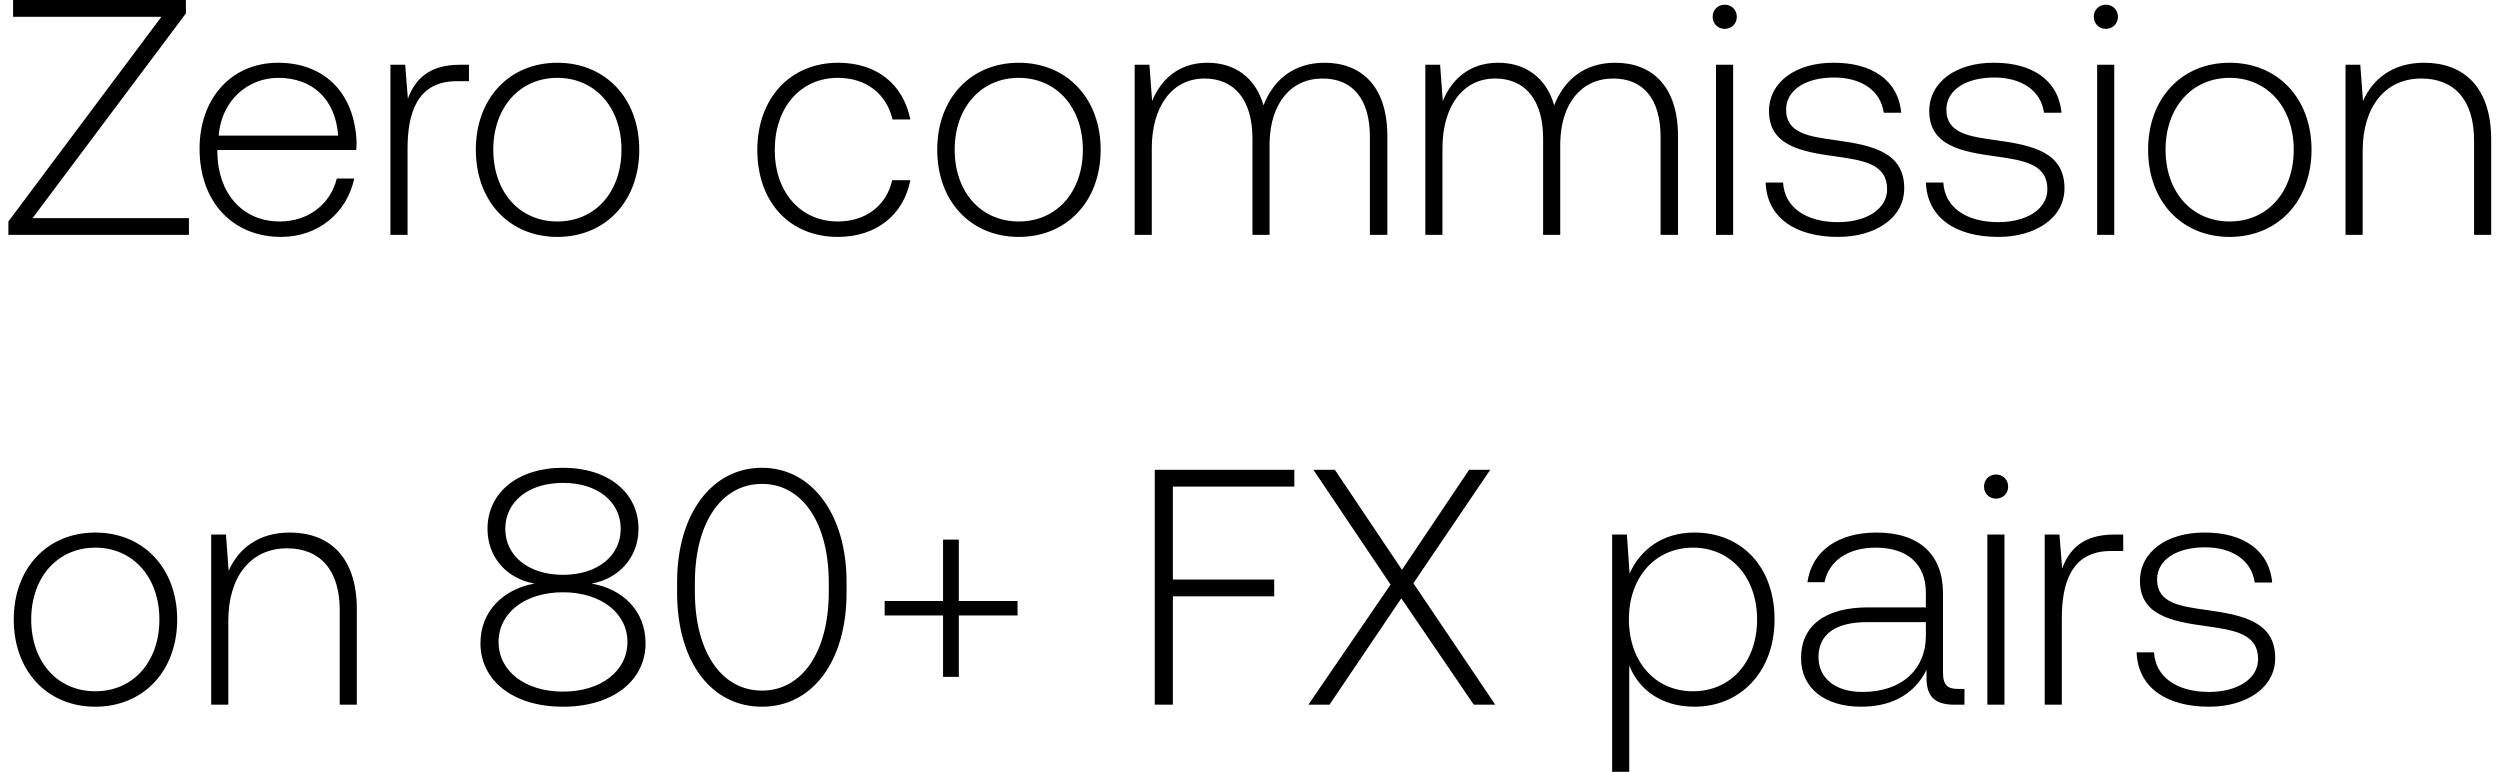
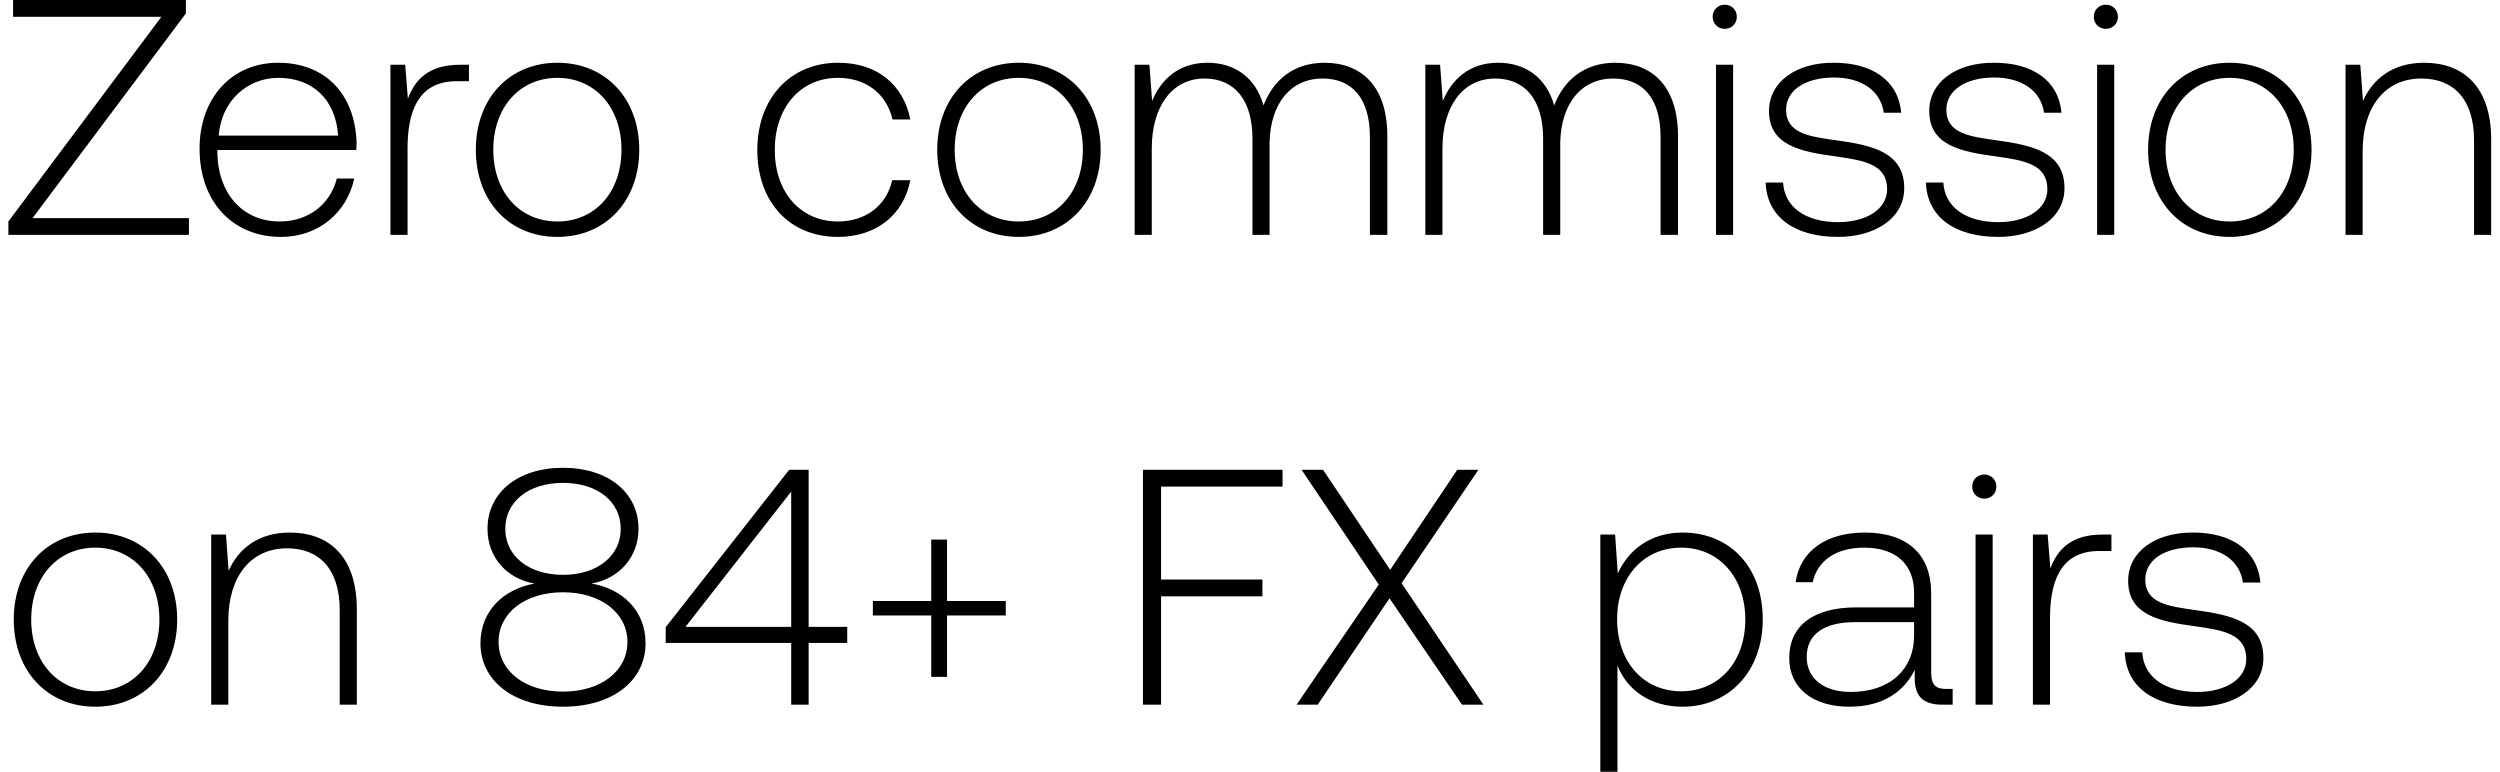
<svg xmlns="http://www.w3.org/2000/svg" width="149" height="46" viewBox="0 0 149 46" fill="none">
-   <path d="M.78 1h8.84L.5 13.2v.8h10.76v-1H1.94L11.08.8V0H.78v1zm15.974 13.12c2.22 0 3.92-1.44 4.36-3.48h-1.04c-.4 1.58-1.74 2.56-3.4 2.56-2.26 0-3.68-1.72-3.72-4.08v-.18h8.28c0-.14.02-.3.02-.42-.1-3.02-1.96-4.78-4.68-4.78-2.78 0-4.68 2.12-4.68 5.12 0 3.18 1.98 5.26 4.86 5.26zm-3.72-6.04c.16-2.06 1.7-3.44 3.56-3.44 1.98 0 3.4 1.22 3.56 3.44h-7.12zM27.41 3.86c-1.88 0-2.68.9-3.1 2.02l-.16-2.02h-.88V14h1.02V8.86c0-2.06.54-4.02 2.92-4.02h.74v-.98h-.54zm5.81 10.26c2.86 0 4.88-2.12 4.88-5.2 0-3.06-2.02-5.18-4.88-5.18s-4.86 2.12-4.86 5.18c0 3.08 2 5.2 4.86 5.2zm0-.92c-2.26 0-3.82-1.76-3.82-4.28 0-2.5 1.56-4.28 3.82-4.28s3.82 1.78 3.82 4.28c0 2.52-1.56 4.28-3.82 4.28zm16.716.92c2.3 0 3.92-1.32 4.32-3.38h-1.08c-.34 1.5-1.56 2.46-3.24 2.46-2.22 0-3.76-1.74-3.76-4.26 0-2.52 1.52-4.3 3.76-4.3 1.7 0 2.9.96 3.26 2.48h1.06c-.42-2.1-2-3.38-4.3-3.38-2.86 0-4.82 2.12-4.82 5.2 0 3.12 1.94 5.18 4.8 5.18zm10.783 0c2.86 0 4.88-2.12 4.88-5.2 0-3.06-2.02-5.18-4.88-5.18s-4.86 2.12-4.86 5.18c0 3.08 2 5.2 4.86 5.2zm0-.92c-2.26 0-3.82-1.76-3.82-4.28 0-2.5 1.56-4.28 3.82-4.28s3.82 1.78 3.82 4.28c0 2.52-1.56 4.28-3.82 4.28zm18.227-9.46c-1.86 0-3.06 1.04-3.64 2.54-.48-1.68-1.74-2.54-3.34-2.54-1.74 0-2.78 1.02-3.3 2.28l-.16-2.16h-.88V14h1.02V8.84c0-2.48 1.2-4.16 3.14-4.16 1.76 0 2.86 1.24 2.86 3.58V14h1.02V8.48c.06-2.32 1.26-3.8 3.16-3.8 1.76 0 2.82 1.18 2.82 3.48V14h1.04V8.12c0-3.06-1.62-4.38-3.74-4.38zm17.324 0c-1.86 0-3.06 1.04-3.64 2.54-.48-1.68-1.74-2.54-3.34-2.54-1.74 0-2.78 1.02-3.3 2.28l-.16-2.16h-.88V14h1.02V8.84c0-2.48 1.2-4.16 3.14-4.16 1.76 0 2.86 1.24 2.86 3.58V14h1.02V8.48c.06-2.32 1.26-3.8 3.16-3.8 1.76 0 2.82 1.18 2.82 3.48V14h1.04V8.12c0-3.06-1.62-4.38-3.74-4.38zm6.524-2.02c.4 0 .72-.3.72-.72s-.32-.72-.72-.72c-.4 0-.72.3-.72.72s.32.72.72.72zm-.52 12.28h1.02V3.86h-1.02V14zm2.958-3.12c.08 2.1 1.78 3.24 4.32 3.24 2.18 0 3.94-1.1 3.94-2.9 0-2.14-1.88-2.56-4.06-2.86-1.58-.22-2.98-.4-2.98-1.82 0-1.16 1.14-1.92 2.86-1.92 1.62 0 2.78.78 2.96 2.1h1.04c-.18-1.98-1.8-2.98-4-2.98-2.26-.02-3.88 1.14-3.88 2.88 0 2.04 1.88 2.42 3.96 2.7 1.7.24 3.08.46 3.08 1.96 0 1.2-1.26 1.96-2.92 1.96-1.94 0-3.2-.9-3.28-2.36h-1.04zm9.551 0c.08 2.1 1.78 3.24 4.32 3.24 2.18 0 3.94-1.1 3.94-2.9 0-2.14-1.88-2.56-4.06-2.86-1.58-.22-2.98-.4-2.98-1.82 0-1.16 1.14-1.92 2.86-1.92 1.62 0 2.78.78 2.96 2.1h1.04c-.18-1.98-1.8-2.98-4-2.98-2.26-.02-3.88 1.14-3.88 2.88 0 2.04 1.88 2.42 3.96 2.7 1.7.24 3.08.46 3.08 1.96 0 1.2-1.26 1.96-2.92 1.96-1.94 0-3.2-.9-3.28-2.36h-1.04zm10.726-9.16c.4 0 .72-.3.72-.72s-.32-.72-.72-.72c-.4 0-.72.3-.72.72s.32.72.72.72zm-.52 12.28h1.02V3.86h-1.02V14zm7.898.12c2.86 0 4.88-2.12 4.88-5.2 0-3.06-2.02-5.18-4.88-5.18s-4.86 2.12-4.86 5.18c0 3.08 2 5.2 4.86 5.2zm0-.92c-2.26 0-3.82-1.76-3.82-4.28 0-2.5 1.56-4.28 3.82-4.28s3.82 1.78 3.82 4.28c0 2.52-1.56 4.28-3.82 4.28zm11.587-9.46c-1.86 0-3.06.96-3.64 2.28l-.16-2.16h-.88V14h1.02V9c0-2.64 1.34-4.32 3.5-4.32 1.96 0 3.14 1.28 3.14 3.68V14h1.02V8.32c0-3.2-1.7-4.58-4-4.58zM5.68 42.12c2.86 0 4.88-2.12 4.88-5.2 0-3.06-2.02-5.18-4.88-5.18S.82 33.86.82 36.92c0 3.08 2 5.2 4.86 5.2zm0-.92c-2.26 0-3.82-1.76-3.82-4.28 0-2.5 1.56-4.28 3.82-4.28s3.82 1.78 3.82 4.28c0 2.52-1.56 4.28-3.82 4.28zm11.587-9.46c-1.86 0-3.06.96-3.64 2.28l-.16-2.16h-.88V42h1.02v-5c0-2.64 1.34-4.32 3.5-4.32 1.96 0 3.14 1.28 3.14 3.68V42h1.02v-5.68c0-3.2-1.7-4.58-4-4.58zm17.988 3.04c1.62-.28 2.8-1.56 2.8-3.26 0-2.14-1.78-3.64-4.5-3.64-2.72 0-4.5 1.5-4.5 3.64 0 1.72 1.18 2.98 2.8 3.26-1.86.34-3.22 1.64-3.22 3.56 0 2.2 1.92 3.78 4.92 3.78s4.92-1.58 4.92-3.78c0-1.94-1.36-3.24-3.22-3.56zm-5.14-3.26c0-1.62 1.38-2.74 3.44-2.74s3.44 1.12 3.44 2.74-1.4 2.74-3.44 2.74-3.44-1.12-3.44-2.74zm3.44 9.7c-2.26 0-3.84-1.22-3.84-2.96 0-1.72 1.56-2.96 3.84-2.96 2.26 0 3.84 1.24 3.84 2.96 0 1.74-1.58 2.96-3.84 2.96zm6.8-5.9c0 4.1 2.02 6.8 5.06 6.8 3 0 5.04-2.7 5.04-6.8v-.64c0-3.98-2.04-6.8-5.04-6.8-3.04 0-5.06 2.82-5.06 6.8v.64zm9.04-.04c0 3.56-1.58 5.88-3.98 5.88-2.42 0-4-2.32-4-5.88v-.56c0-3.56 1.58-5.88 4-5.88 2.4 0 3.98 2.32 3.98 5.88v.56zm6.811.54h-3.48v.86h3.48v3.66h.94v-3.66h3.5v-.86h-3.5v-3.66h-.94v3.66zM68.823 42h1.08v-6.46h6.04v-1h-6.04V29h7.24v-1h-8.32v14zm9.155 0h1.26l4.28-6.34 4.32 6.34h1.28l-4.88-7.24 4.58-6.76h-1.26l-4 5.96-4-5.96h-1.28l4.6 6.84-4.9 7.16zm23.005-10.26c-1.9 0-3.22 1.02-3.86 2.44l-.16-2.32h-.88V46h1.02v-6.34c.58 1.48 1.96 2.46 3.88 2.46 2.78 0 4.78-2.12 4.78-5.2 0-3.18-2-5.18-4.78-5.18zm-.08 9.46c-2.26 0-3.82-1.76-3.82-4.3 0-2.48 1.56-4.26 3.82-4.26s3.82 1.78 3.82 4.28c0 2.52-1.56 4.28-3.82 4.28zm15.799-.14c-.6 0-.9-.2-.9-.98v-4.72c0-2.32-1.42-3.62-3.96-3.62-2.32 0-3.86 1.12-4.12 2.96h1.02c.26-1.24 1.34-2.06 3.06-2.06 1.9 0 2.98 1 2.98 2.68v.88h-3.44c-2.6 0-4 1.12-4 3.02 0 1.8 1.42 2.9 3.58 2.9 2.06 0 3.28-.94 3.9-2.2v.36c-.04 1.2.46 1.72 1.66 1.72h.6v-.94h-.38zm-1.92-3.16c0 1.94-1.38 3.34-3.78 3.34-1.62 0-2.62-.82-2.62-2.08 0-1.34 1-2.08 2.88-2.08h3.52v.82zm4.184-8.18c.4 0 .72-.3.72-.72s-.32-.72-.72-.72c-.4 0-.72.3-.72.72s.32.72.72.72zm-.52 12.28h1.02V31.86h-1.02V42zm7.558-10.14c-1.88 0-2.68.9-3.1 2.02l-.16-2.02h-.88V42h1.02v-5.14c0-2.06.54-4.02 2.92-4.02h.74v-.98h-.54zm1.338 7.02c.08 2.1 1.78 3.24 4.32 3.24 2.18 0 3.94-1.1 3.94-2.9 0-2.14-1.88-2.56-4.06-2.86-1.58-.22-2.98-.4-2.98-1.82 0-1.16 1.14-1.92 2.86-1.92 1.62 0 2.78.78 2.96 2.1h1.04c-.18-1.98-1.8-2.98-4-2.98-2.26-.02-3.88 1.14-3.88 2.88 0 2.04 1.88 2.42 3.96 2.7 1.7.24 3.08.46 3.08 1.96 0 1.2-1.26 1.96-2.92 1.96-1.94 0-3.2-.9-3.28-2.36h-1.04z" fill="#000" />
+   <path d="M.78 1h8.84L.5 13.2v.8h10.76v-1H1.94L11.08.8V0H.78v1zm15.974 13.12c2.22 0 3.92-1.44 4.36-3.48h-1.04c-.4 1.58-1.74 2.56-3.4 2.56-2.26 0-3.68-1.72-3.72-4.08v-.18h8.28c0-.14.02-.3.02-.42-.1-3.02-1.96-4.78-4.68-4.78-2.78 0-4.68 2.12-4.68 5.12 0 3.18 1.98 5.26 4.86 5.26zm-3.72-6.04c.16-2.06 1.7-3.44 3.56-3.44 1.98 0 3.4 1.22 3.56 3.44h-7.12zM27.41 3.86c-1.88 0-2.68.9-3.1 2.02l-.16-2.02h-.88V14h1.02V8.86c0-2.06.54-4.02 2.92-4.02h.74v-.98h-.54zm5.81 10.26c2.86 0 4.88-2.12 4.88-5.2 0-3.06-2.02-5.18-4.88-5.18s-4.86 2.12-4.86 5.18c0 3.08 2 5.2 4.86 5.2zm0-.92c-2.26 0-3.82-1.76-3.82-4.28 0-2.5 1.56-4.28 3.82-4.28s3.82 1.78 3.82 4.28c0 2.52-1.56 4.28-3.82 4.28zm16.716.92c2.3 0 3.92-1.32 4.32-3.38h-1.08c-.34 1.5-1.56 2.46-3.24 2.46-2.22 0-3.76-1.74-3.76-4.26 0-2.52 1.52-4.3 3.76-4.3 1.7 0 2.9.96 3.26 2.48h1.06c-.42-2.1-2-3.38-4.3-3.38-2.86 0-4.82 2.12-4.82 5.2 0 3.12 1.94 5.18 4.8 5.18zm10.783 0c2.86 0 4.88-2.12 4.88-5.2 0-3.06-2.02-5.18-4.88-5.18s-4.86 2.12-4.86 5.18c0 3.08 2 5.2 4.86 5.2zm0-.92c-2.26 0-3.82-1.76-3.82-4.28 0-2.5 1.56-4.28 3.82-4.28s3.82 1.78 3.82 4.28c0 2.52-1.56 4.28-3.82 4.28zm18.227-9.46c-1.86 0-3.06 1.04-3.64 2.54-.48-1.68-1.74-2.54-3.34-2.54-1.74 0-2.78 1.02-3.3 2.28l-.16-2.16h-.88V14h1.02V8.84c0-2.48 1.2-4.16 3.14-4.16 1.76 0 2.86 1.24 2.86 3.58V14h1.02V8.48c.06-2.32 1.26-3.8 3.16-3.8 1.76 0 2.82 1.18 2.82 3.48V14h1.04V8.12c0-3.06-1.62-4.38-3.74-4.38zm17.324 0c-1.86 0-3.06 1.04-3.64 2.54-.48-1.68-1.74-2.54-3.34-2.54-1.74 0-2.78 1.02-3.3 2.28l-.16-2.16h-.88V14h1.02V8.84c0-2.48 1.2-4.16 3.14-4.16 1.76 0 2.86 1.24 2.86 3.58V14h1.02V8.48c.06-2.32 1.26-3.8 3.16-3.8 1.76 0 2.82 1.18 2.82 3.48V14h1.04V8.12c0-3.06-1.62-4.38-3.74-4.38zm6.524-2.02c.4 0 .72-.3.72-.72s-.32-.72-.72-.72c-.4 0-.72.3-.72.72s.32.72.72.72zm-.52 12.28h1.02V3.86h-1.02V14zm2.958-3.12c.08 2.1 1.78 3.24 4.32 3.24 2.18 0 3.94-1.1 3.94-2.9 0-2.14-1.88-2.56-4.06-2.86-1.58-.22-2.98-.4-2.98-1.82 0-1.16 1.14-1.92 2.86-1.92 1.62 0 2.78.78 2.96 2.1h1.04c-.18-1.98-1.8-2.98-4-2.98-2.26-.02-3.88 1.14-3.88 2.88 0 2.04 1.88 2.42 3.96 2.7 1.7.24 3.08.46 3.08 1.96 0 1.2-1.26 1.96-2.92 1.96-1.94 0-3.2-.9-3.28-2.36h-1.04zm9.551 0c.08 2.1 1.78 3.24 4.32 3.24 2.18 0 3.94-1.1 3.94-2.9 0-2.14-1.88-2.56-4.06-2.86-1.58-.22-2.98-.4-2.98-1.82 0-1.16 1.14-1.92 2.86-1.92 1.62 0 2.78.78 2.96 2.1h1.04c-.18-1.98-1.8-2.98-4-2.98-2.26-.02-3.88 1.14-3.88 2.88 0 2.04 1.88 2.42 3.96 2.7 1.7.24 3.08.46 3.08 1.96 0 1.2-1.26 1.96-2.92 1.96-1.94 0-3.2-.9-3.28-2.36h-1.04zm10.726-9.16c.4 0 .72-.3.72-.72s-.32-.72-.72-.72c-.4 0-.72.3-.72.72s.32.72.72.72zm-.52 12.28h1.02V3.86h-1.02V14zm7.898.12c2.86 0 4.88-2.12 4.88-5.2 0-3.06-2.02-5.18-4.88-5.18s-4.86 2.12-4.86 5.18c0 3.08 2 5.2 4.86 5.2zm0-.92c-2.26 0-3.82-1.76-3.82-4.28 0-2.5 1.56-4.28 3.82-4.28s3.82 1.78 3.82 4.28c0 2.52-1.56 4.28-3.82 4.28zm11.587-9.46c-1.86 0-3.06.96-3.64 2.28l-.16-2.16h-.88V14h1.02V9c0-2.64 1.34-4.32 3.5-4.32 1.96 0 3.14 1.28 3.14 3.68V14h1.02V8.32c0-3.2-1.7-4.58-4-4.58zM5.68 42.12c2.86 0 4.88-2.12 4.88-5.2 0-3.06-2.02-5.18-4.88-5.18S.82 33.86.82 36.92c0 3.08 2 5.2 4.86 5.2zm0-.92c-2.26 0-3.82-1.76-3.82-4.28 0-2.5 1.56-4.28 3.82-4.28s3.82 1.78 3.82 4.28c0 2.52-1.56 4.28-3.82 4.28zm11.587-9.46c-1.86 0-3.06.96-3.64 2.28l-.16-2.16h-.88V42h1.02v-5c0-2.64 1.34-4.32 3.5-4.32 1.96 0 3.14 1.28 3.14 3.68V42h1.02v-5.68c0-3.2-1.7-4.58-4-4.58zm17.988 3.04c1.62-.28 2.8-1.56 2.8-3.26 0-2.14-1.78-3.64-4.5-3.64-2.72 0-4.5 1.5-4.5 3.64 0 1.72 1.18 2.98 2.8 3.26-1.86.34-3.22 1.64-3.22 3.56 0 2.2 1.92 3.78 4.92 3.78s4.92-1.58 4.92-3.78c0-1.94-1.36-3.24-3.22-3.56zm-5.14-3.26c0-1.62 1.38-2.74 3.44-2.74s3.44 1.12 3.44 2.74-1.4 2.74-3.44 2.74-3.44-1.12-3.44-2.74zm3.44 9.7c-2.26 0-3.84-1.22-3.84-2.96 0-1.72 1.56-2.96 3.84-2.96 2.26 0 3.84 1.24 3.84 2.96 0 1.74-1.58 2.96-3.84 2.96zm6.12-2.9h7.48V42h1.04v-3.68h2.3v-.96h-2.3V28h-1.16l-7.36 9.38v.94zm7.48-9.02v8.06h-6.3l6.3-8.06zm8.348 6.52h-3.48v.86h3.48v3.66h.94v-3.66h3.5v-.86h-3.5v-3.66h-.94v3.66zM68.12 42h1.08v-6.46h6.04v-1H69.2V29h7.24v-1h-8.32v14zm9.154 0h1.26l4.28-6.34 4.32 6.34h1.28l-4.88-7.24 4.58-6.76h-1.26l-4 5.96-4-5.96h-1.28l4.6 6.84-4.9 7.16zm23.006-10.26c-1.9 0-3.22 1.02-3.86 2.44l-.16-2.32h-.88V46h1.02v-6.34c.58 1.48 1.96 2.46 3.88 2.46 2.78 0 4.78-2.12 4.78-5.2 0-3.18-2-5.18-4.78-5.18zm-.08 9.46c-2.26 0-3.82-1.76-3.82-4.3 0-2.48 1.56-4.26 3.82-4.26s3.82 1.78 3.82 4.28c0 2.52-1.56 4.28-3.82 4.28zm15.799-.14c-.6 0-.9-.2-.9-.98v-4.72c0-2.32-1.42-3.62-3.96-3.62-2.32 0-3.86 1.12-4.12 2.96h1.02c.26-1.24 1.34-2.06 3.06-2.06 1.9 0 2.98 1 2.98 2.68v.88h-3.44c-2.6 0-4 1.12-4 3.02 0 1.8 1.42 2.9 3.58 2.9 2.06 0 3.28-.94 3.9-2.2v.36c-.04 1.2.46 1.72 1.66 1.72h.6v-.94h-.38zm-1.92-3.16c0 1.94-1.38 3.34-3.78 3.34-1.62 0-2.62-.82-2.62-2.08 0-1.34 1-2.08 2.88-2.08h3.52v.82zm4.184-8.18c.4 0 .72-.3.72-.72s-.32-.72-.72-.72c-.4 0-.72.3-.72.72s.32.72.72.72zm-.52 12.28h1.02V31.86h-1.02V42zm7.558-10.14c-1.88 0-2.68.9-3.1 2.02l-.16-2.02h-.88V42h1.02v-5.14c0-2.06.54-4.02 2.92-4.02h.74v-.98h-.54zm1.337 7.02c.08 2.1 1.78 3.24 4.32 3.24 2.18 0 3.94-1.1 3.94-2.9 0-2.14-1.88-2.56-4.06-2.86-1.58-.22-2.98-.4-2.98-1.82 0-1.16 1.14-1.92 2.86-1.92 1.62 0 2.78.78 2.96 2.1h1.04c-.18-1.98-1.8-2.98-4-2.98-2.26-.02-3.88 1.14-3.88 2.88 0 2.04 1.88 2.42 3.96 2.7 1.7.24 3.08.46 3.08 1.96 0 1.2-1.26 1.96-2.92 1.96-1.94 0-3.2-.9-3.28-2.36h-1.04z" fill="#000" />
</svg>
